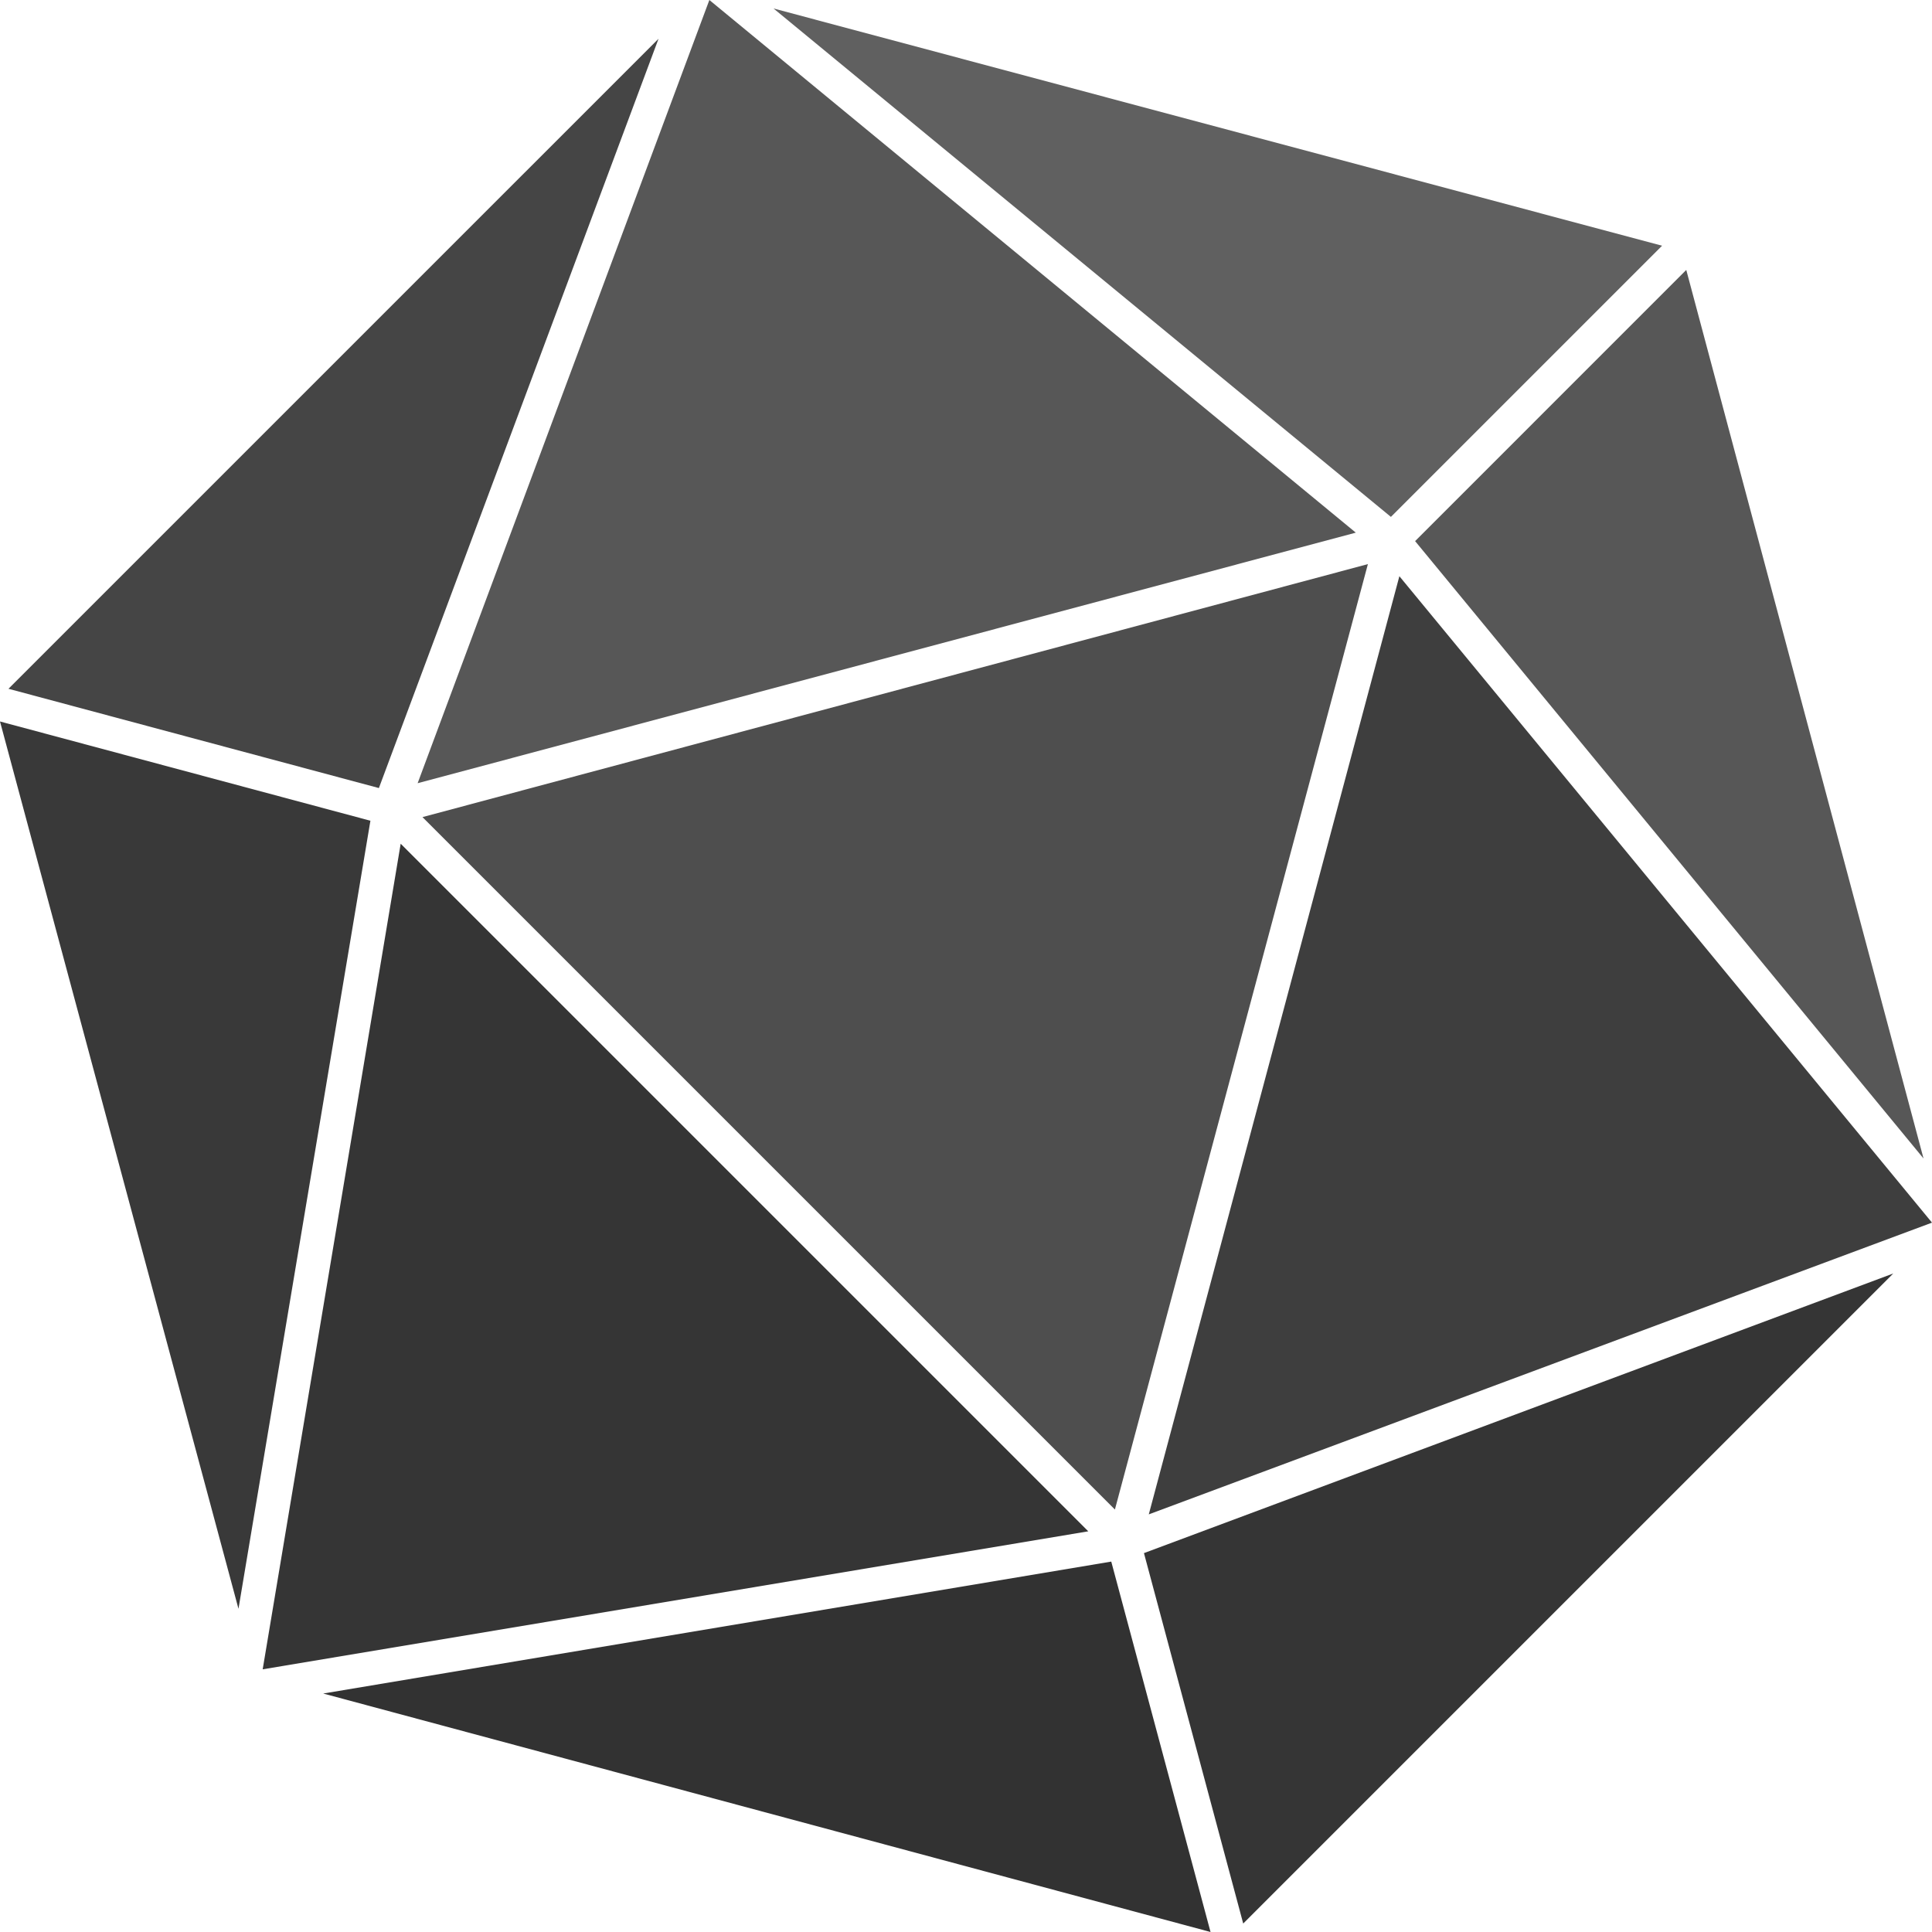
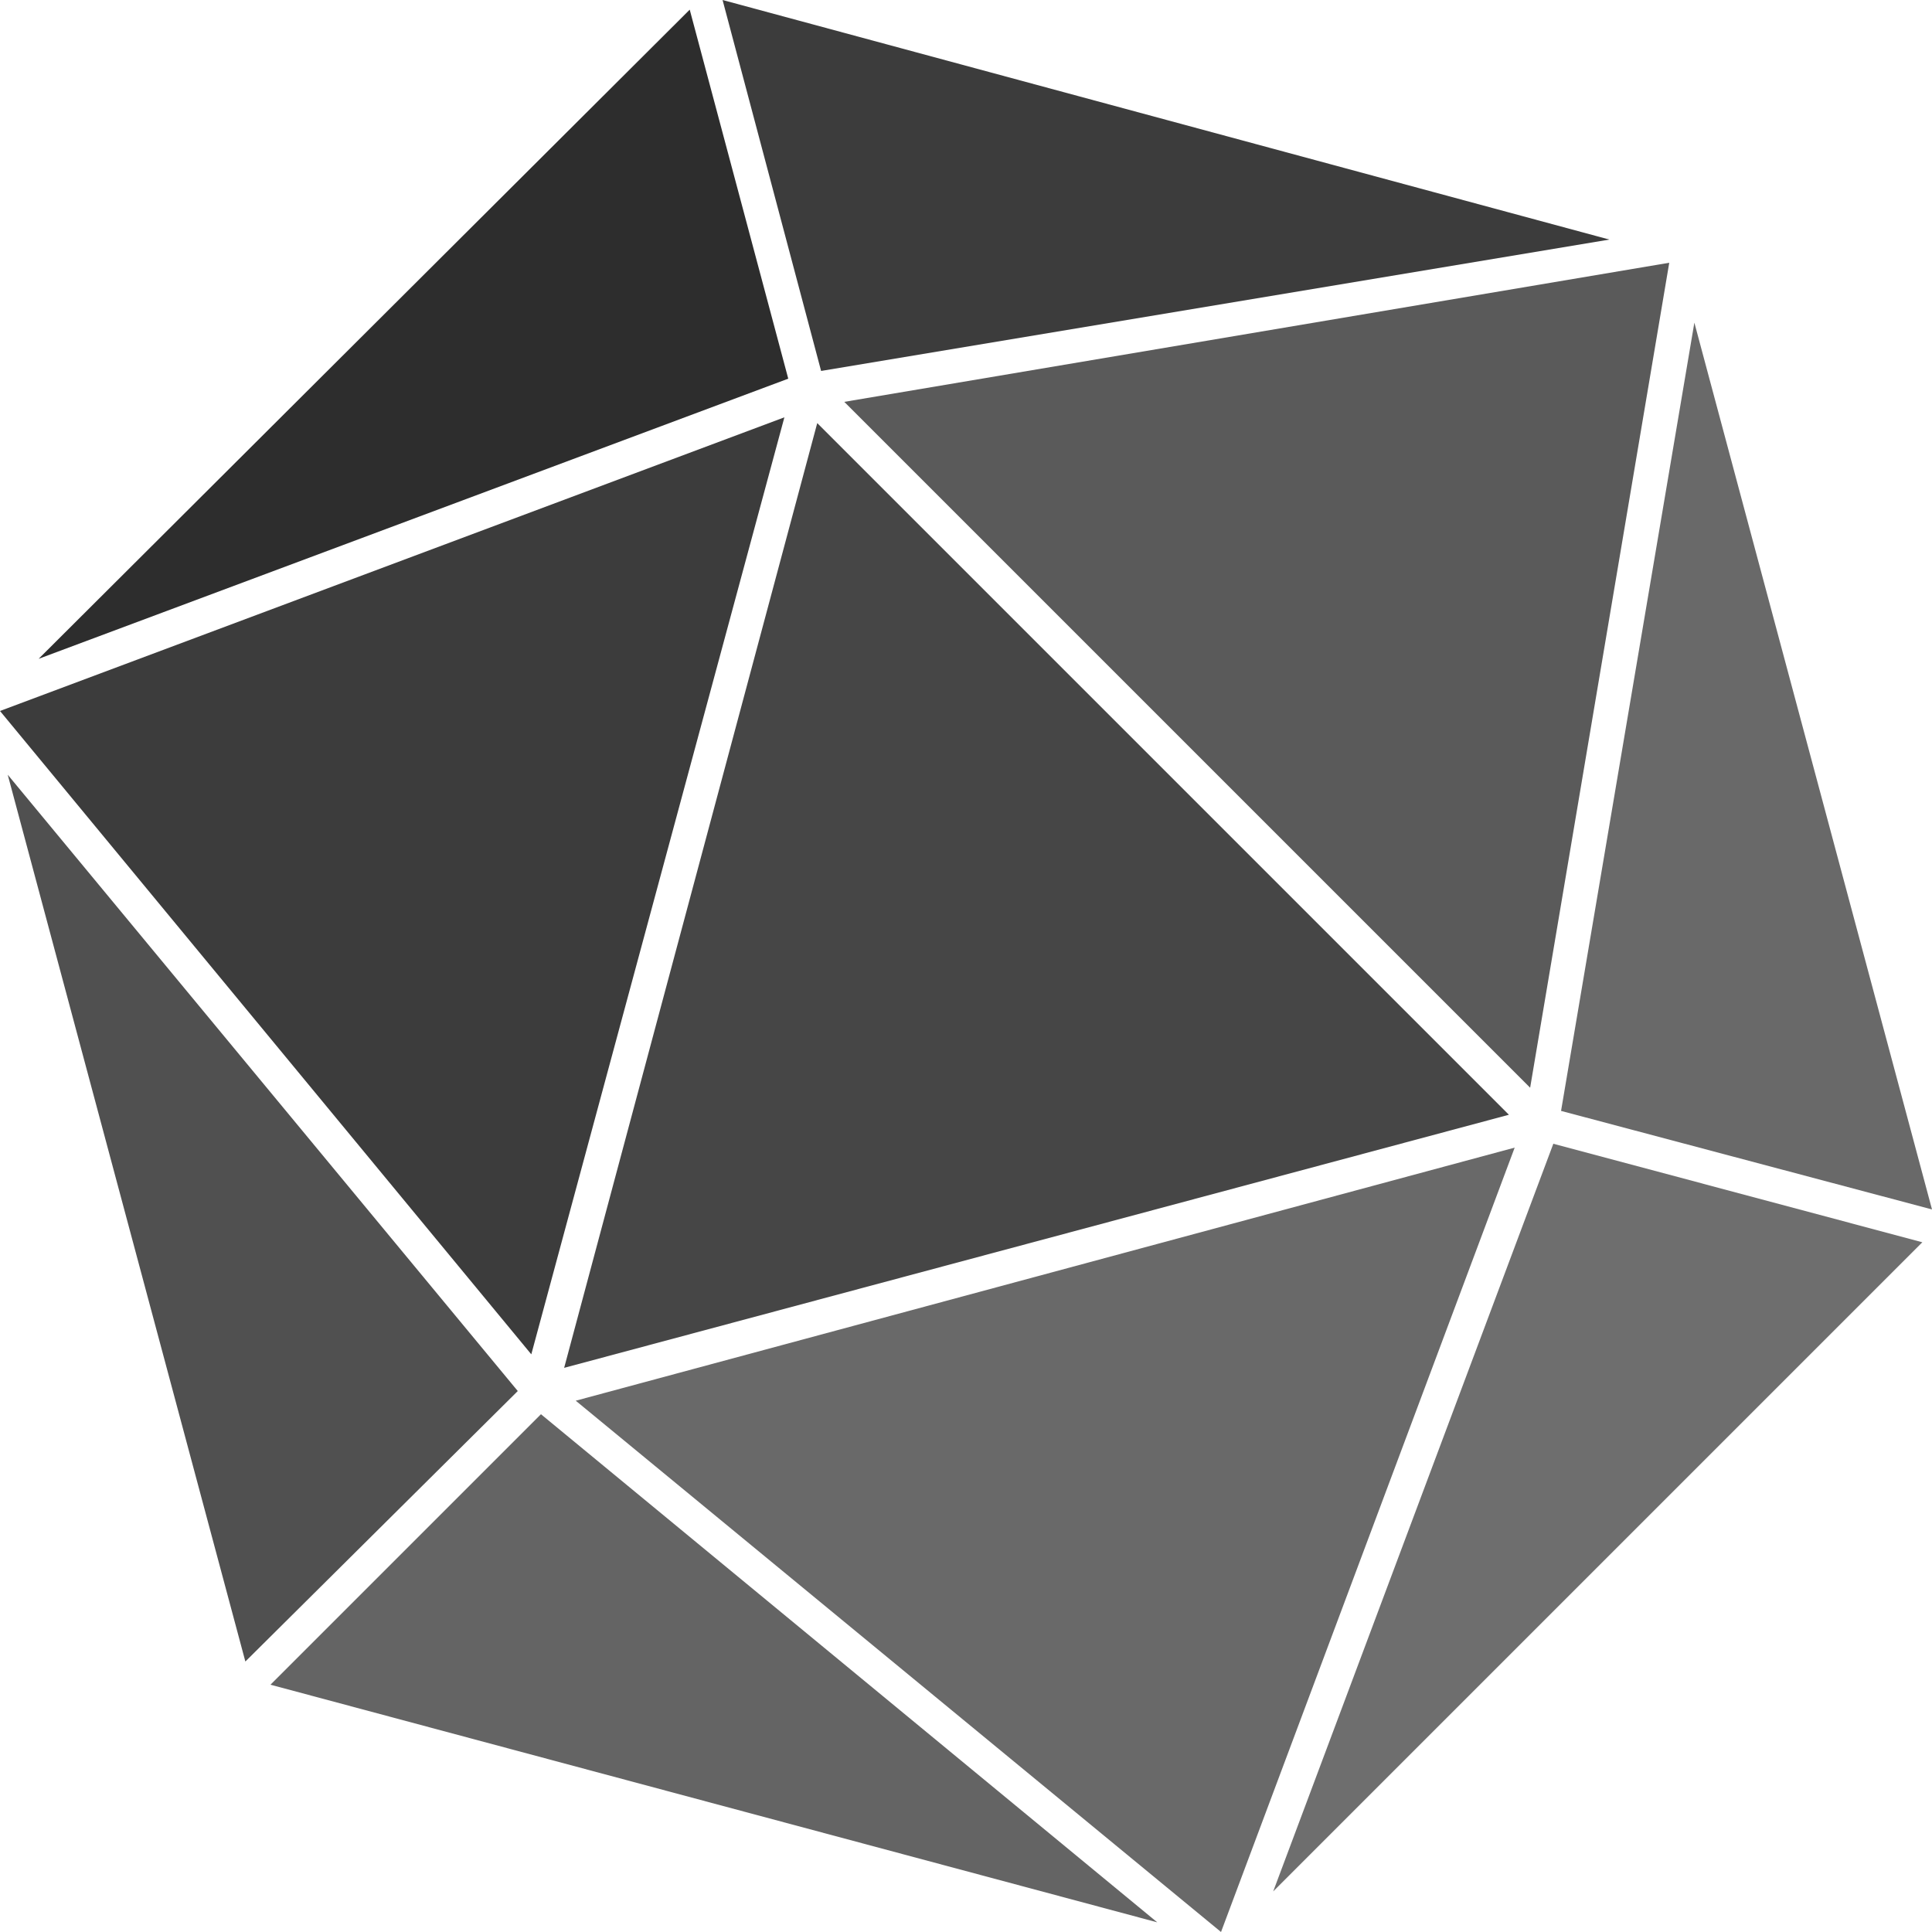
- <svg xmlns="http://www.w3.org/2000/svg" viewBox="0 0 112.854 112.854">
-   <polygon points="41.436 0 79.196 31.113 24.395 45.75 41.436 0" fill="#575757" />
-   <polygon points="82.661 31.608 98.5 15.768 112.359 67.67 82.661 31.608" fill="#575757" />
-   <polygon points="24.678 47.73 79.903 32.951 65.125 88.176 24.678 47.73" fill="#4e4e4e" />
-   <polygon points="38.467 2.263 22.132 46.033 0.495 40.234 38.467 2.263" fill="#454545" />
-   <polygon points="81.742 33.658 112.854 71.418 67.104 88.459 81.742 33.658" fill="#3e3e3e" />
-   <polygon points="0 42.144 21.637 47.942 13.93 93.974 0 42.144" fill="#393939" />
-   <polygon points="66.822 90.722 110.592 74.388 72.62 112.359 66.822 90.722" fill="#353535" />
-   <polygon points="23.405 49.285 63.569 89.449 15.344 97.51 23.405 49.285" fill="#353535" />
-   <polygon points="64.912 91.217 70.711 112.854 18.88 98.924 64.912 91.217" fill="#323232" />
-   <polygon points="97.086 14.354 81.247 30.193 45.184 0.495 97.086 14.354" fill="#606060" />
+ <svg xmlns="http://www.w3.org/2000/svg" x="0px" y="0px" viewBox="0 0 100 100">
+   <style type="text/css"> .st0{fill:#3C3C3C;} .st1{fill:#464646;}	.st2{fill:#505050;} .st3{fill:#5A5A5A;}	.st4{fill:#646464;} .st5{fill:#696969;}	.st6{fill:#6E6E6E;} .st7{fill:#2D2D2D;}</style>
+   <polygon class="st0" points="0,36.8 40.6,21.6 27.5,70.1 " />
+   <polygon class="st0" points="42.5,19.2 37.4,0 83.3,12.4 " />
+   <polygon class="st1" points="29.2,70.8 42.3,21.9 78.1,57.7 " />
+   <polygon class="st2" points="0.4,40.1 26.8,72 12.7,86 " />
+   <polygon class="st3" points="43.7,20.8 86.4,13.6 79.2,56.3 " />
+   <polygon class="st4" points="14,87.2 28,73.2 59.9,99.5 " />
+   <polygon class="st5" points="80.8,57.5 87.7,16.7 100,62.6 " />
+   <polygon class="st5" points="29.8,72.5 78.4,59.4 63.2,100 " />
+   <polygon class="st6" points="80.4,59.2 99.5,64.3 65.9,97.9 " />
+   <polygon class="st7" points="35.7,0.5 40.8,19.6 2,34.1 " />
</svg>
